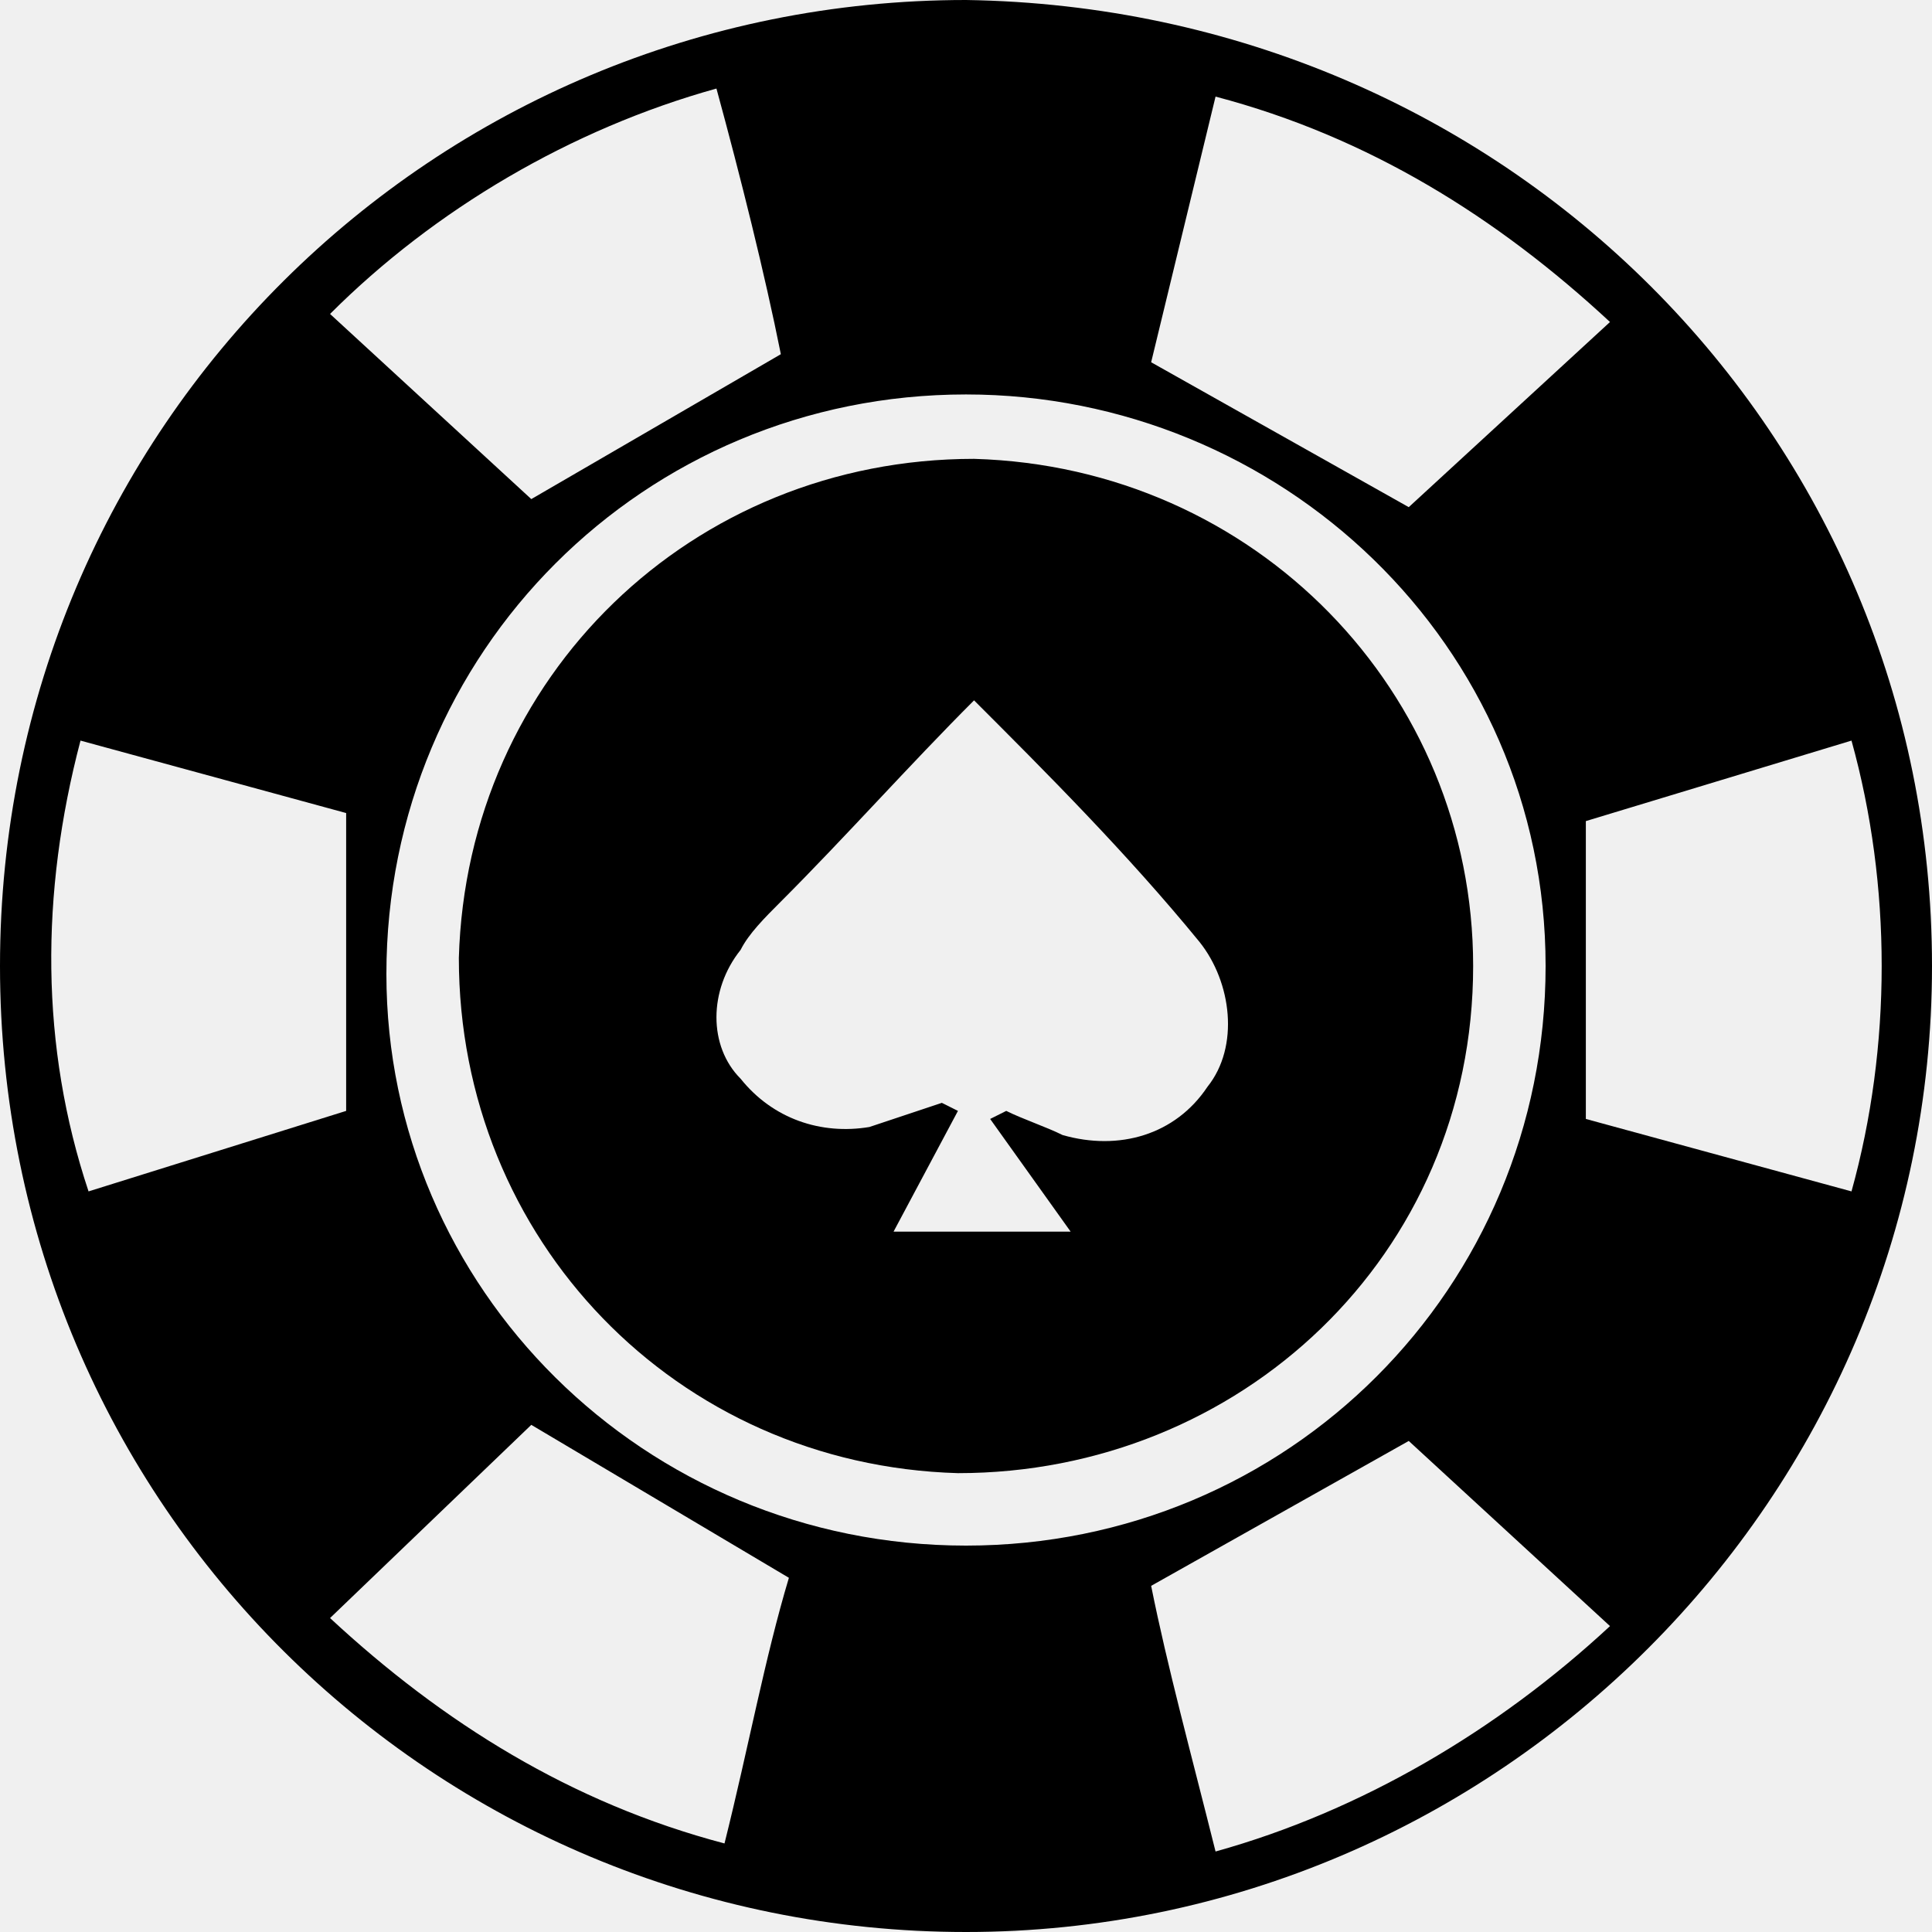
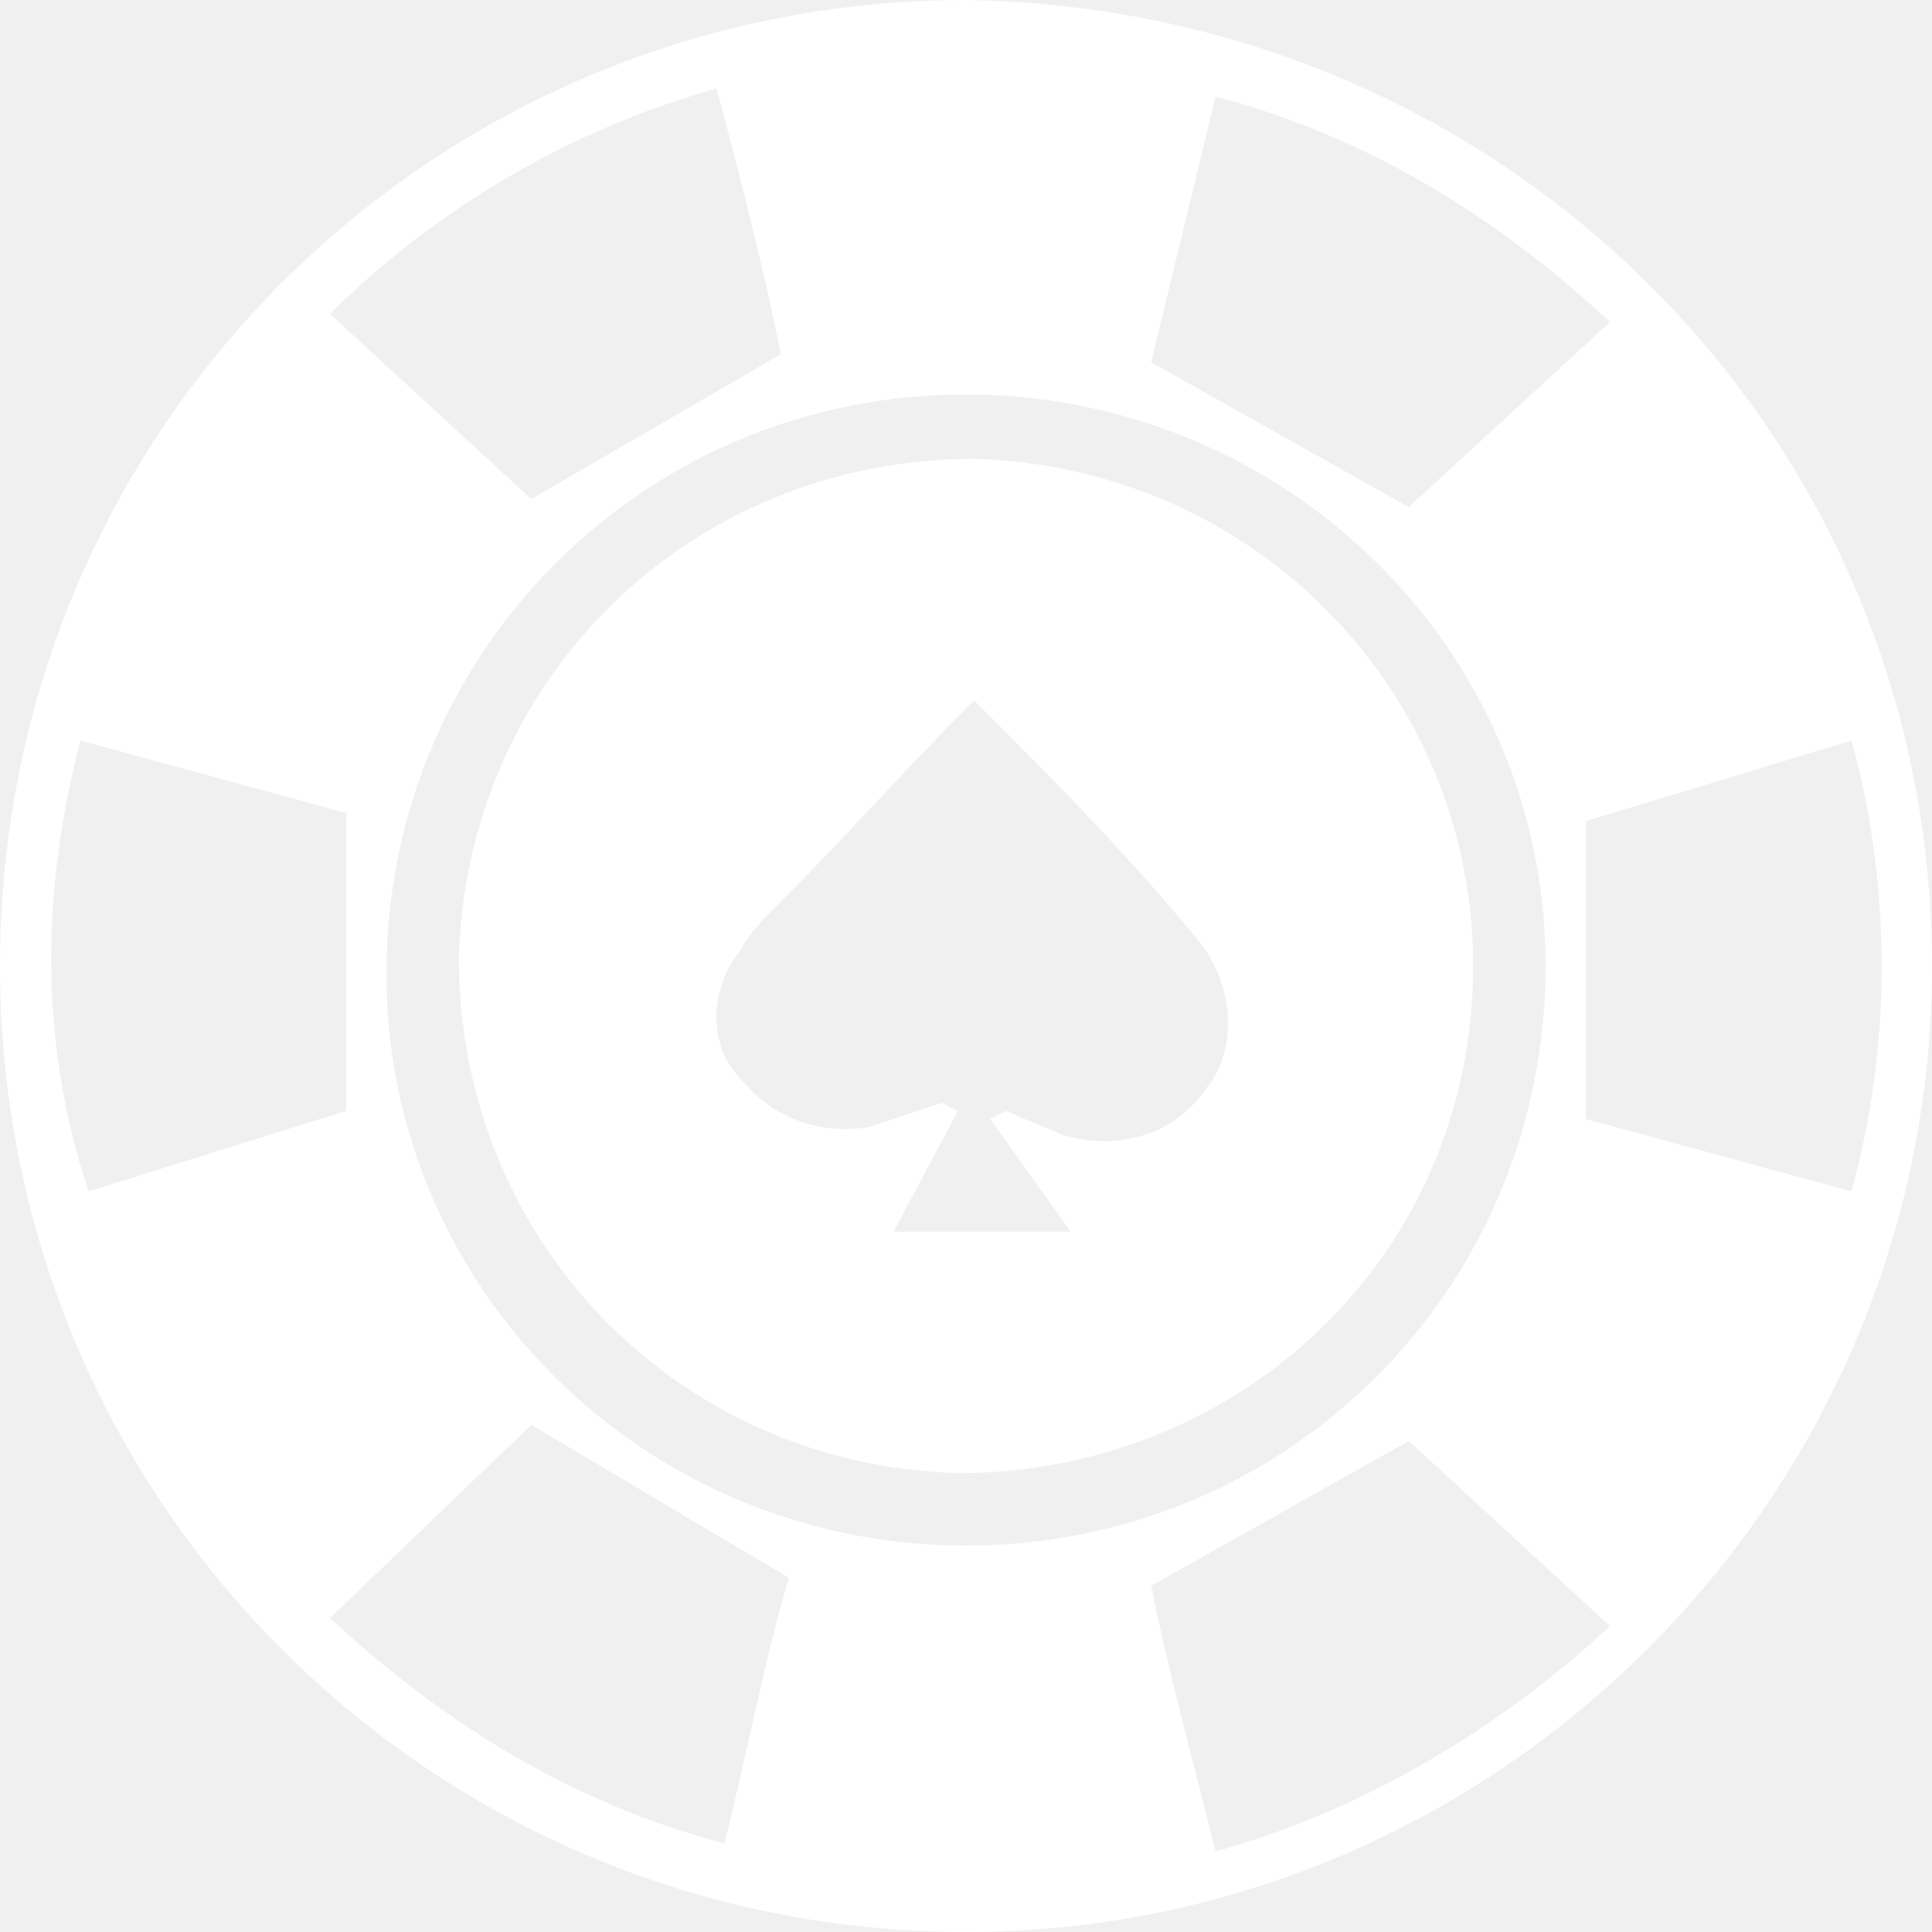
<svg xmlns="http://www.w3.org/2000/svg" version="1.1" id="Group_2769" x="0px" y="0px" viewBox="0 0 24 24" style="enable-background:new 0 0 24 24;" xml:space="preserve">
  <style type="text/css">
	.st0{fill:#FFFFFF;}
</style>
  <g>
    <g id="Group_2768">
-       <path id="Path_1059" className="st0" d="M24,12c0,6.6-5.4,12-12,12C5.4,24,0,18.7,0,12S5.4,0,12,0c0,0,0,0,0,0C18.7,0.1,24,5.4,24,12z     M12,19.2c4,0,7.2-3.2,7.2-7.2S15.9,4.9,12,4.9c-4,0-7.2,3.2-7.2,7.2C4.8,16,8,19.2,12,19.2C12,19.2,12,19.2,12,19.2z M23,14.8    c0.5-1.8,0.5-3.8,0-5.6l-3.3,1v3.7L23,14.8L23,14.8z M9.7,4.4c-0.2-1-0.5-2.2-0.8-3.3C7.1,1.6,5.4,2.6,4.1,3.9l2.5,2.3L9.7,4.4    L9.7,4.4z M17.5,6.3l2.5-2.3c-1.4-1.3-3-2.3-4.9-2.8l-0.8,3.3L17.5,6.3z M4.1,20.1c1.4,1.3,3,2.3,4.9,2.8c0.3-1.2,0.5-2.3,0.8-3.3    l-3.2-1.9L4.1,20.1 M14.3,19.7c0.2,1,0.5,2.1,0.8,3.3c1.8-0.5,3.5-1.5,4.9-2.8l-2.5-2.3L14.3,19.7L14.3,19.7z M1.1,14.8l3.2-1    v-3.7L1,9.2C0.5,11.1,0.5,13,1.1,14.8z" />
-       <path id="Path_1060" className="st0" d="M11.9,18.3c-3.5-0.1-6.2-2.9-6.2-6.4c0.1-3.5,2.9-6.2,6.4-6.2c3.5,0.1,6.2,2.9,6.2,6.3    C18.3,15.6,15.4,18.3,11.9,18.3C11.9,18.3,11.9,18.3,11.9,18.3z M12.3,13.9l0.2-0.1c0.2,0.1,0.5,0.2,0.7,0.3    c0.7,0.2,1.4,0,1.8-0.6c0.4-0.5,0.3-1.3-0.1-1.8c-0.9-1.1-1.9-2.1-2.8-3c-0.8,0.8-1.6,1.7-2.4,2.5c-0.2,0.2-0.4,0.4-0.5,0.6    c-0.4,0.5-0.4,1.2,0,1.6c0.4,0.5,1,0.7,1.6,0.6c0.3-0.1,0.6-0.2,0.9-0.3l0.2,0.1l-0.8,1.5h2.2L12.3,13.9L12.3,13.9z" />
+       <path id="Path_1059" class="st0" d="M24,12c0,6.6-5.4,12-12,12C5.4,24,0,18.7,0,12S5.4,0,12,0c0,0,0,0,0,0C18.7,0.1,24,5.4,24,12z     M12,19.2c4,0,7.2-3.2,7.2-7.2S15.9,4.9,12,4.9c-4,0-7.2,3.2-7.2,7.2C4.8,16,8,19.2,12,19.2C12,19.2,12,19.2,12,19.2z M23,14.8    c0.5-1.8,0.5-3.8,0-5.6l-3.3,1v3.7L23,14.8L23,14.8z M9.7,4.4c-0.2-1-0.5-2.2-0.8-3.3C7.1,1.6,5.4,2.6,4.1,3.9l2.5,2.3L9.7,4.4    L9.7,4.4z M17.5,6.3l2.5-2.3c-1.4-1.3-3-2.3-4.9-2.8l-0.8,3.3L17.5,6.3z M4.1,20.1c1.4,1.3,3,2.3,4.9,2.8c0.3-1.2,0.5-2.3,0.8-3.3    l-3.2-1.9L4.1,20.1 M14.3,19.7c0.2,1,0.5,2.1,0.8,3.3c1.8-0.5,3.5-1.5,4.9-2.8l-2.5-2.3L14.3,19.7L14.3,19.7z M1.1,14.8l3.2-1    v-3.7L1,9.2C0.5,11.1,0.5,13,1.1,14.8z" />
+       <path id="Path_1060" class="st0" d="M11.9,18.3c-3.5-0.1-6.2-2.9-6.2-6.4c0.1-3.5,2.9-6.2,6.4-6.2c3.5,0.1,6.2,2.9,6.2,6.3    C18.3,15.6,15.4,18.3,11.9,18.3C11.9,18.3,11.9,18.3,11.9,18.3z M12.3,13.9l0.2-0.1c0.2,0.1,0.5,0.2,0.7,0.3    c0.7,0.2,1.4,0,1.8-0.6c0.4-0.5,0.3-1.3-0.1-1.8c-0.9-1.1-1.9-2.1-2.8-3c-0.8,0.8-1.6,1.7-2.4,2.5c-0.2,0.2-0.4,0.4-0.5,0.6    c-0.4,0.5-0.4,1.2,0,1.6c0.4,0.5,1,0.7,1.6,0.6c0.3-0.1,0.6-0.2,0.9-0.3l0.2,0.1l-0.8,1.5h2.2L12.3,13.9L12.3,13.9z" />
    </g>
  </g>
</svg>
